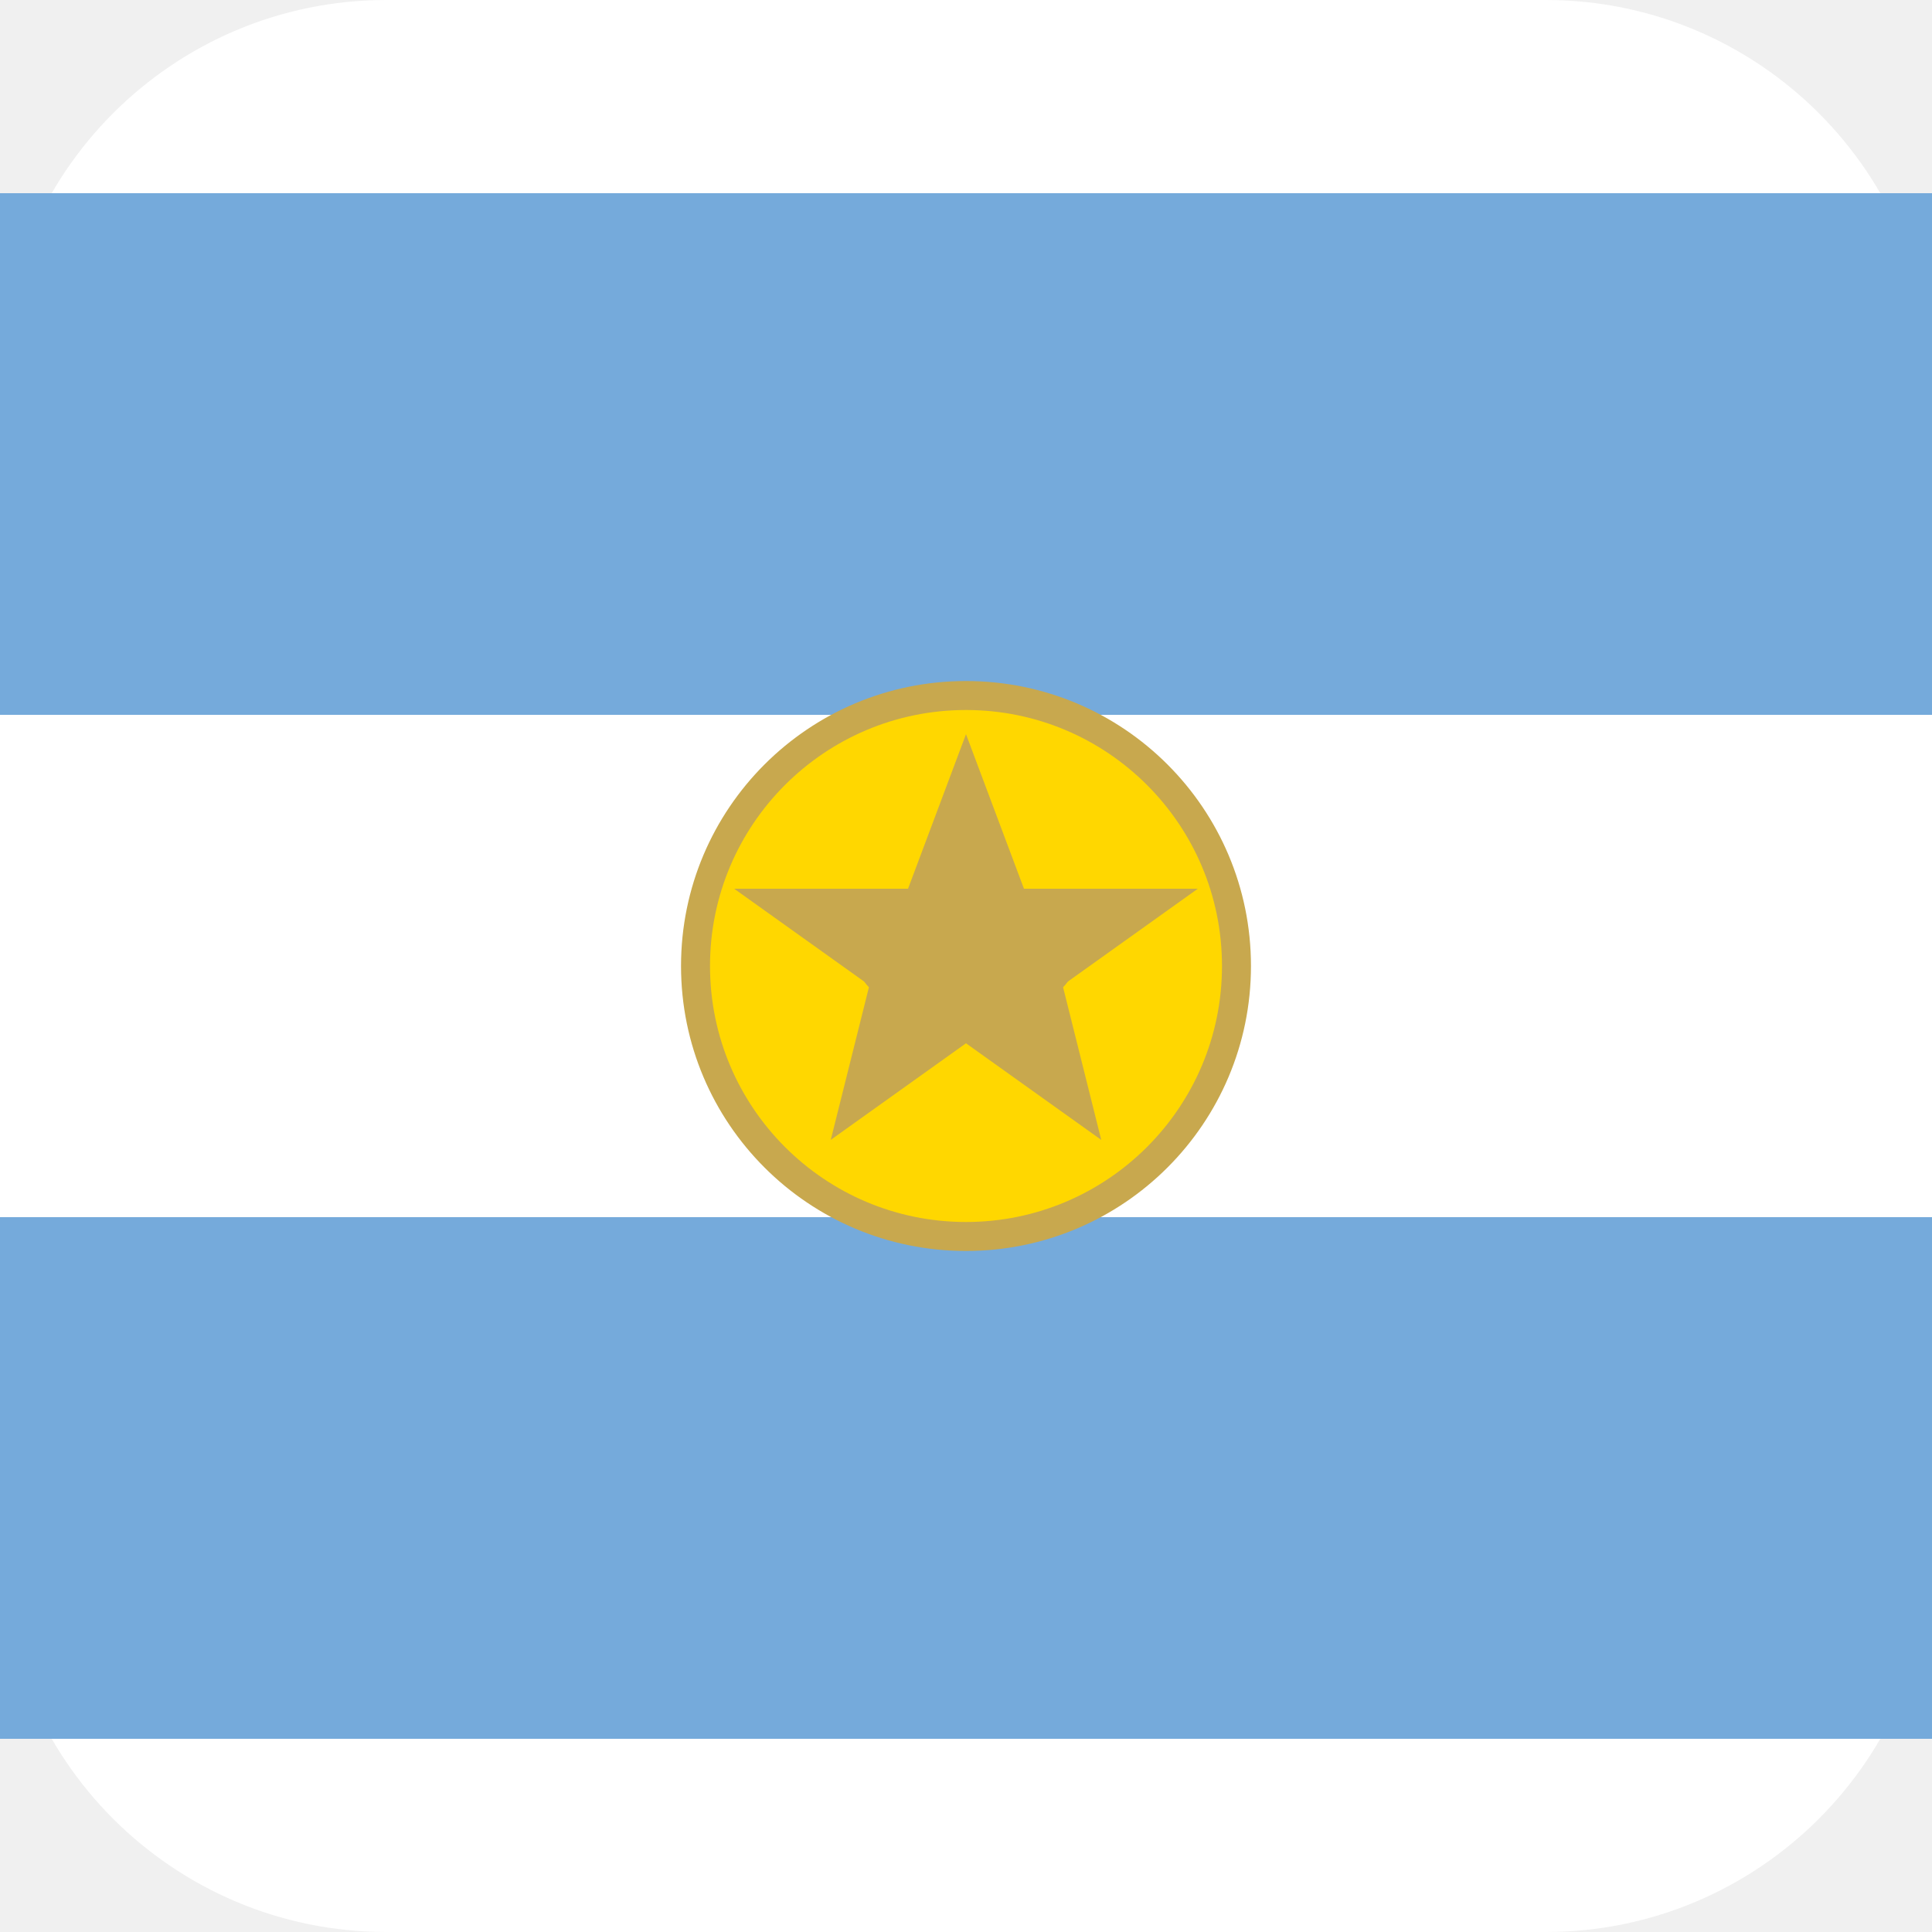
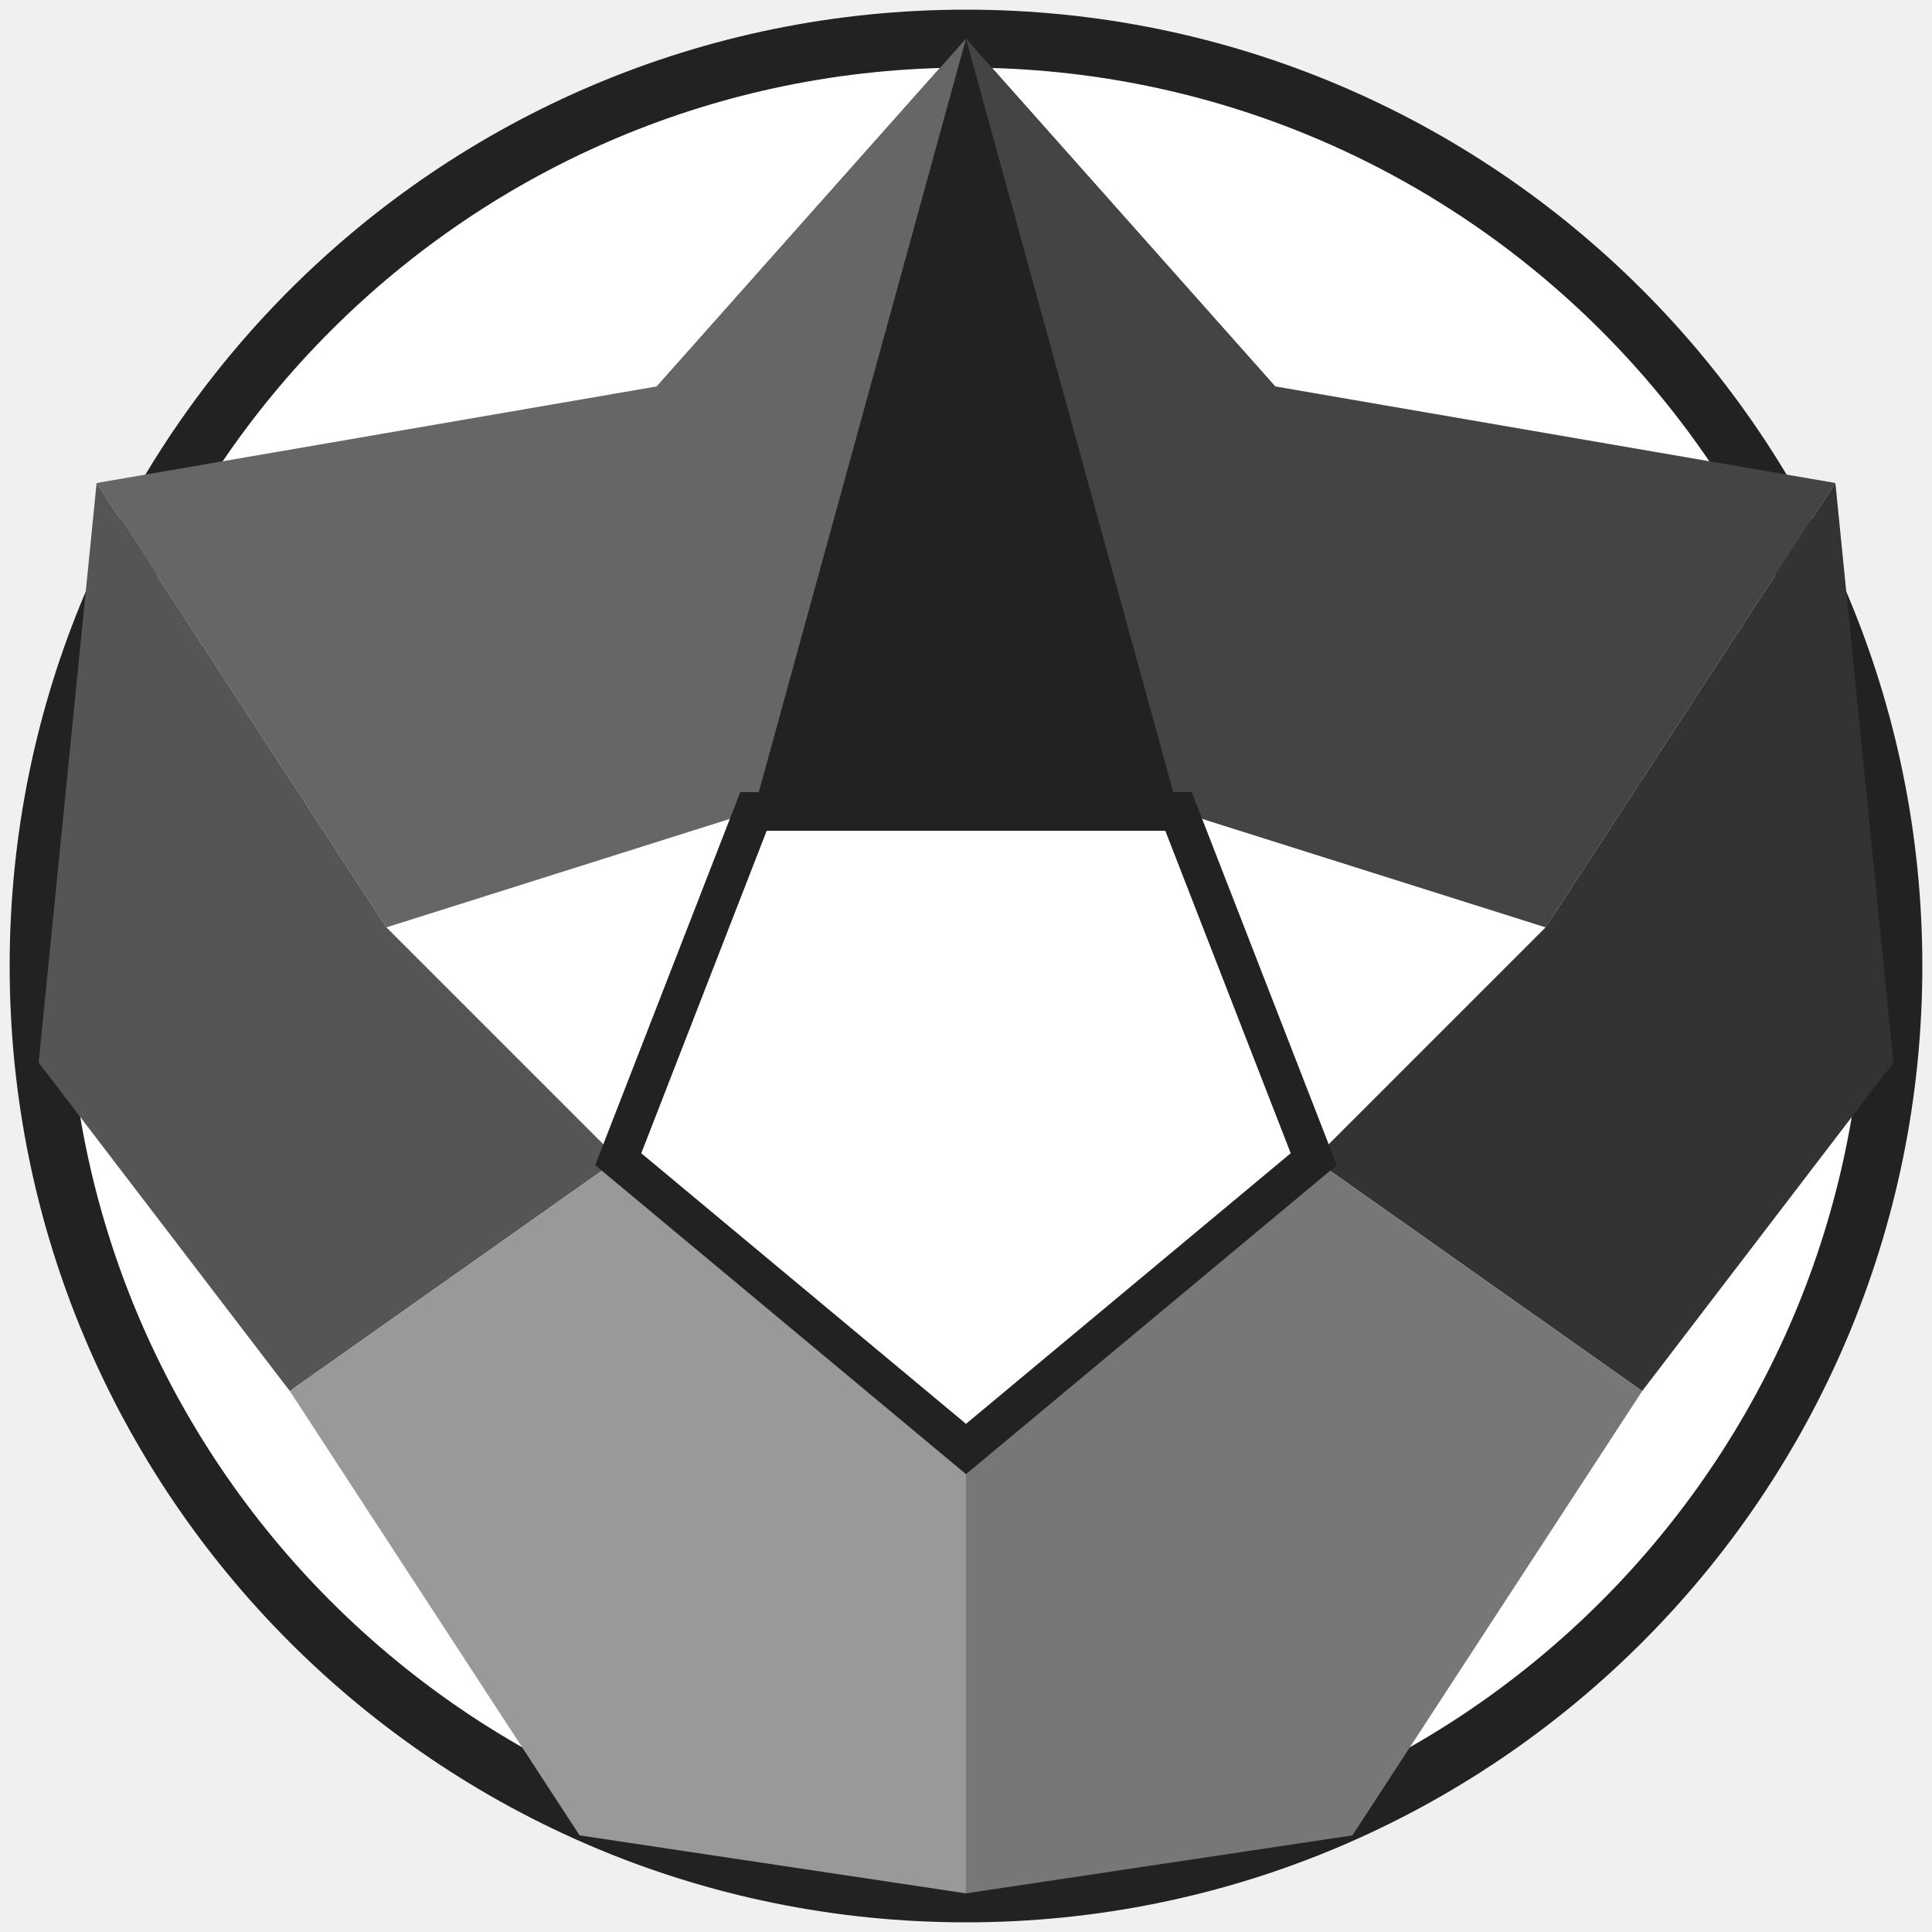
<svg xmlns="http://www.w3.org/2000/svg" viewBox="0 0 100 100">
-   <rect width="100" height="100" rx="20" fill="#fff" />
-   <rect y="10" width="100" height="27" fill="#75AADB" />
-   <rect y="63" width="100" height="27" fill="#75AADB" />
-   <circle cx="50" cy="50" r="14" fill="#FFD700" stroke="#C8A84E" stroke-width="1.5" />
-   <circle cx="50" cy="50" r="10" fill="#FFD700" />
-   <path d="M50,38 L53,46 L62,46 L55,51 L57,59 L50,54 L43,59 L45,51 L38,46 L47,46 Z" fill="#C8A84E" />
-   <circle cx="50" cy="45" r="2" fill="#C8A84E" />
-   <circle cx="46" cy="50" r="1.5" fill="#C8A84E" />
-   <circle cx="54" cy="50" r="1.5" fill="#C8A84E" />
+   <circle cx="50" cy="50" r="48" fill="white" stroke="#222" stroke-width="3" />
+   <path d="M50 2 L66 20 L61 42 L39 42 L34 20 Z" fill="#222" />
+   <path d="M50 2 L66 20 L95 25 L80 48 L61 42 Z" fill="#444" />
+   <path d="M50 2 L34 20 L5 25 L20 48 L39 42 Z" fill="#666" />
+   <path d="M80 48 L95 25 L98 55 L85 72 L68 60 Z" fill="#333" />
+   <path d="M20 48 L5 25 L2 55 L15 72 L32 60 Z" fill="#555" />
+   <path d="M68 60 L85 72 L70 95 L50 98 L50 75 Z" fill="#777" />
+   <path d="M32 60 L15 72 L30 95 L50 98 L50 75 Z" fill="#999" />
+   <path d="M50 75 L68 60 L61 42 L39 42 L32 60 Z" fill="white" stroke="#222" stroke-width="2" />
</svg>
